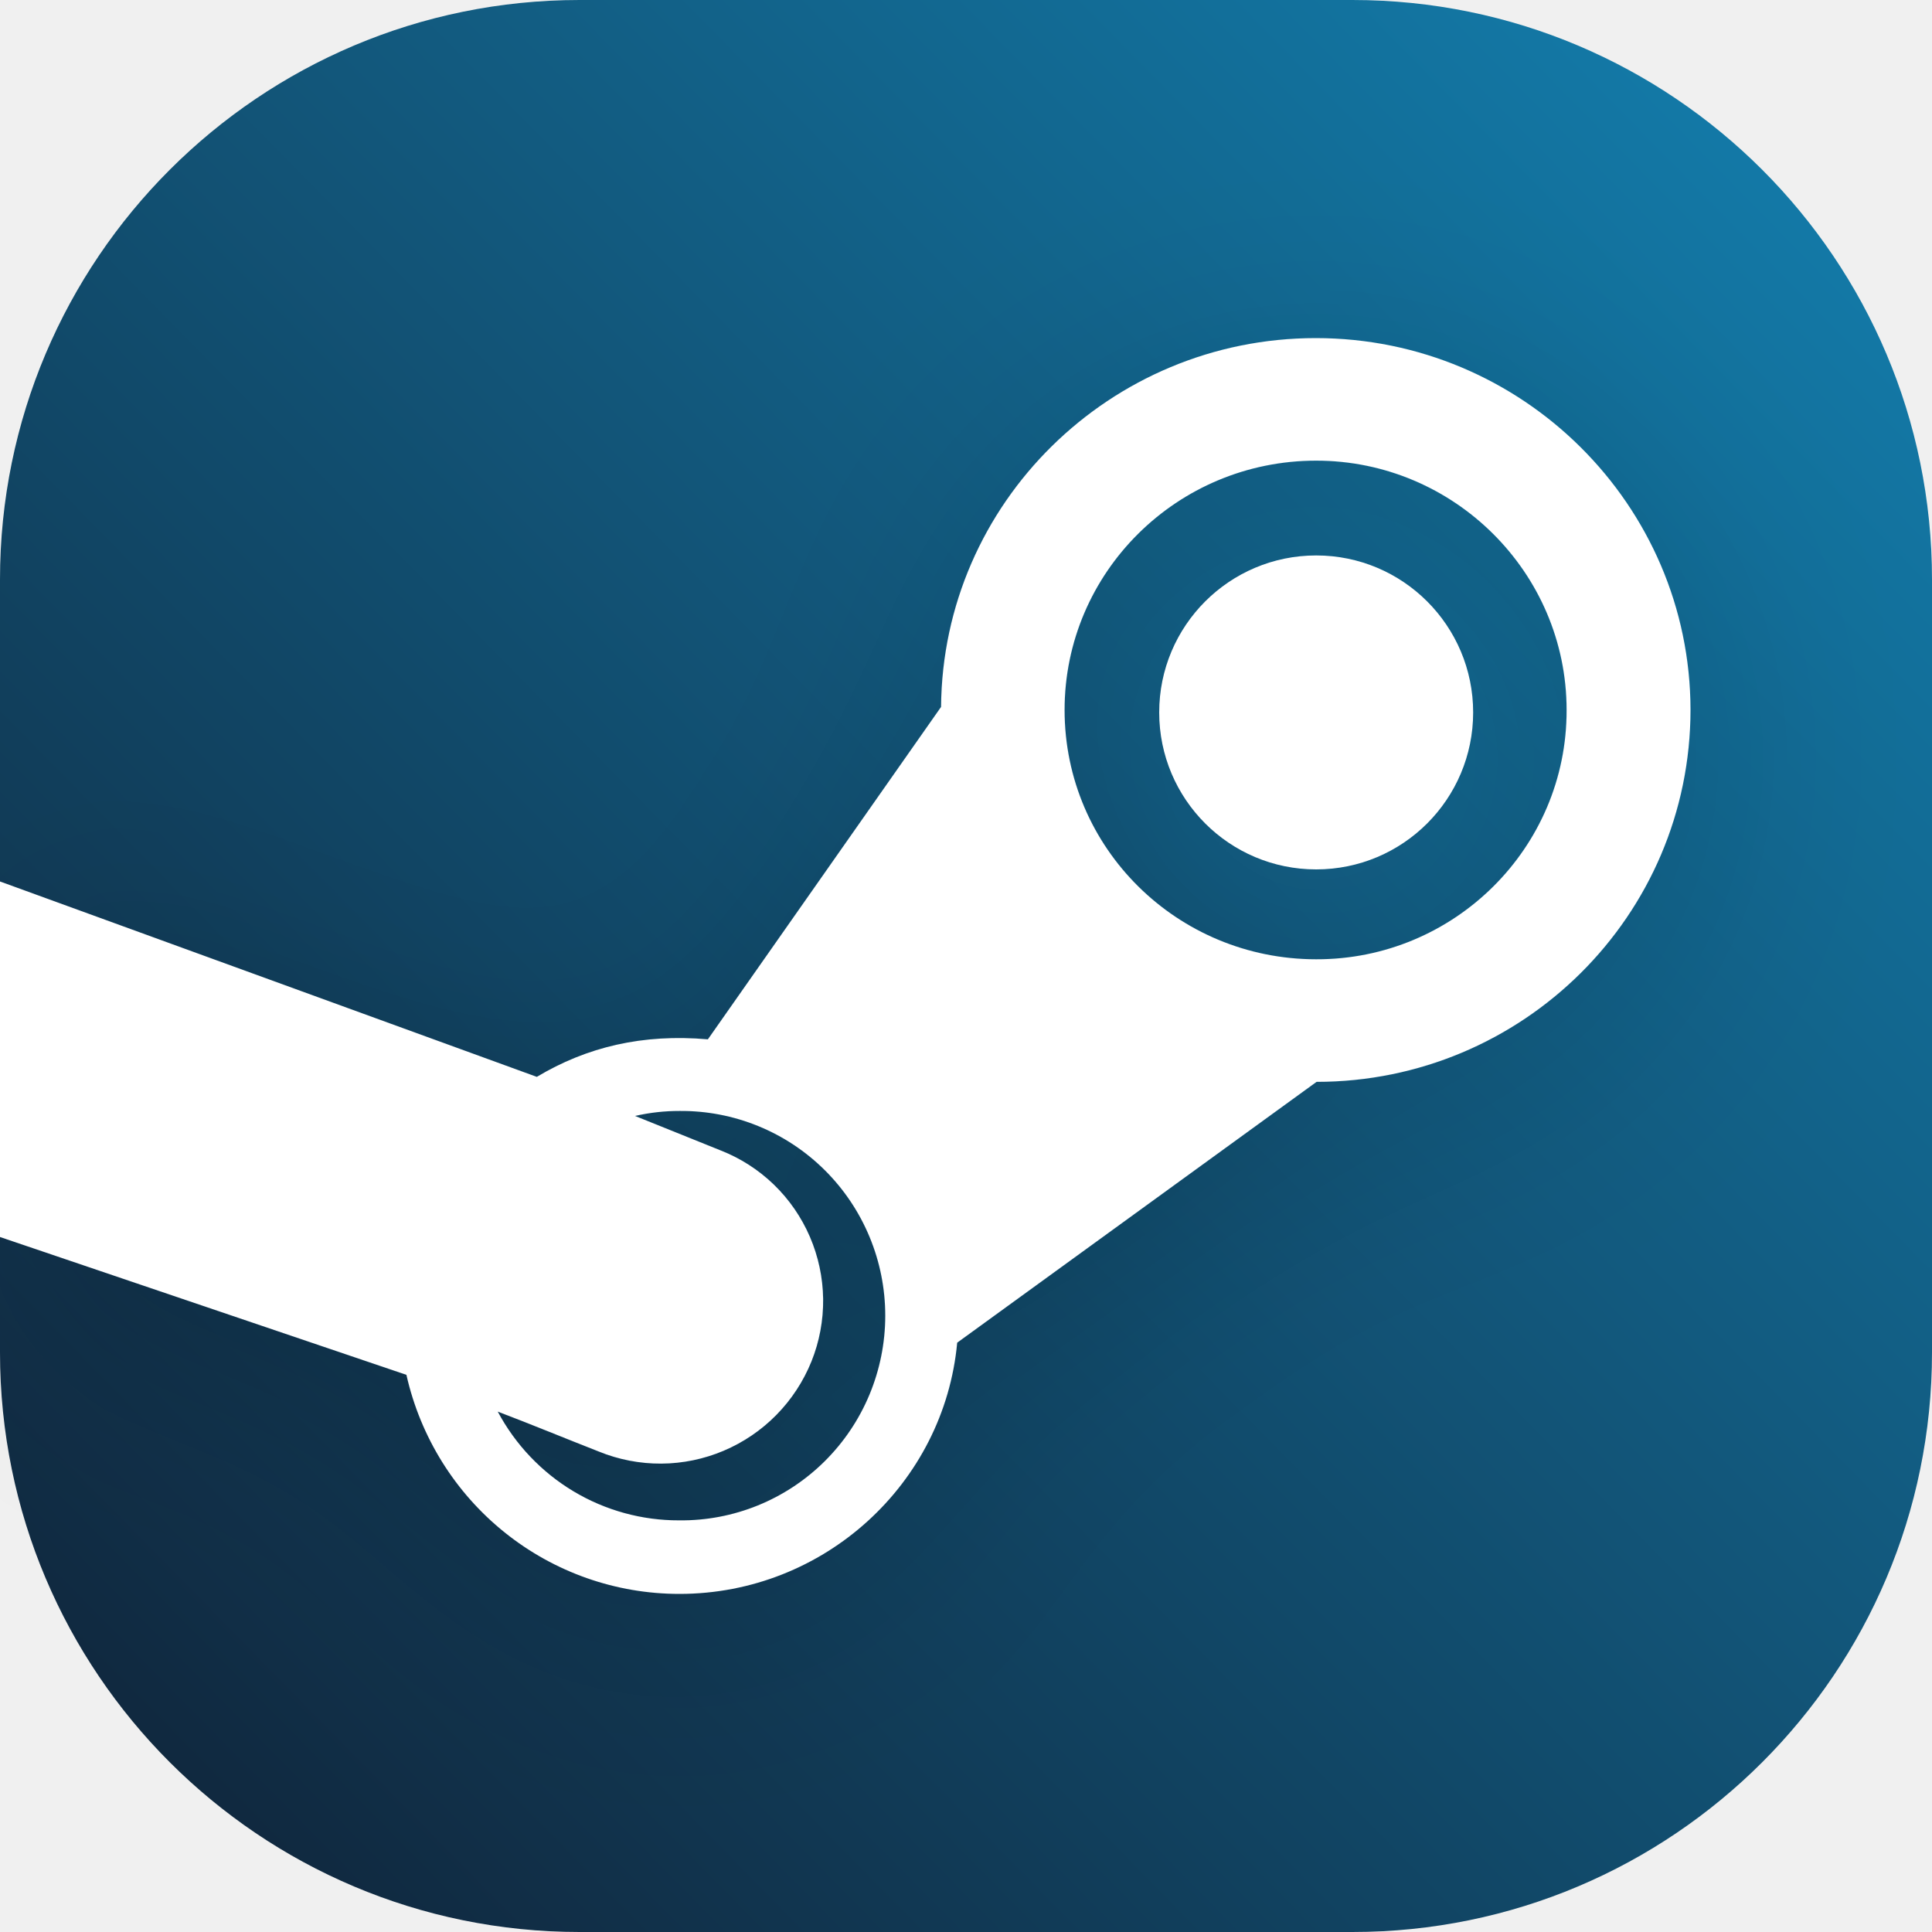
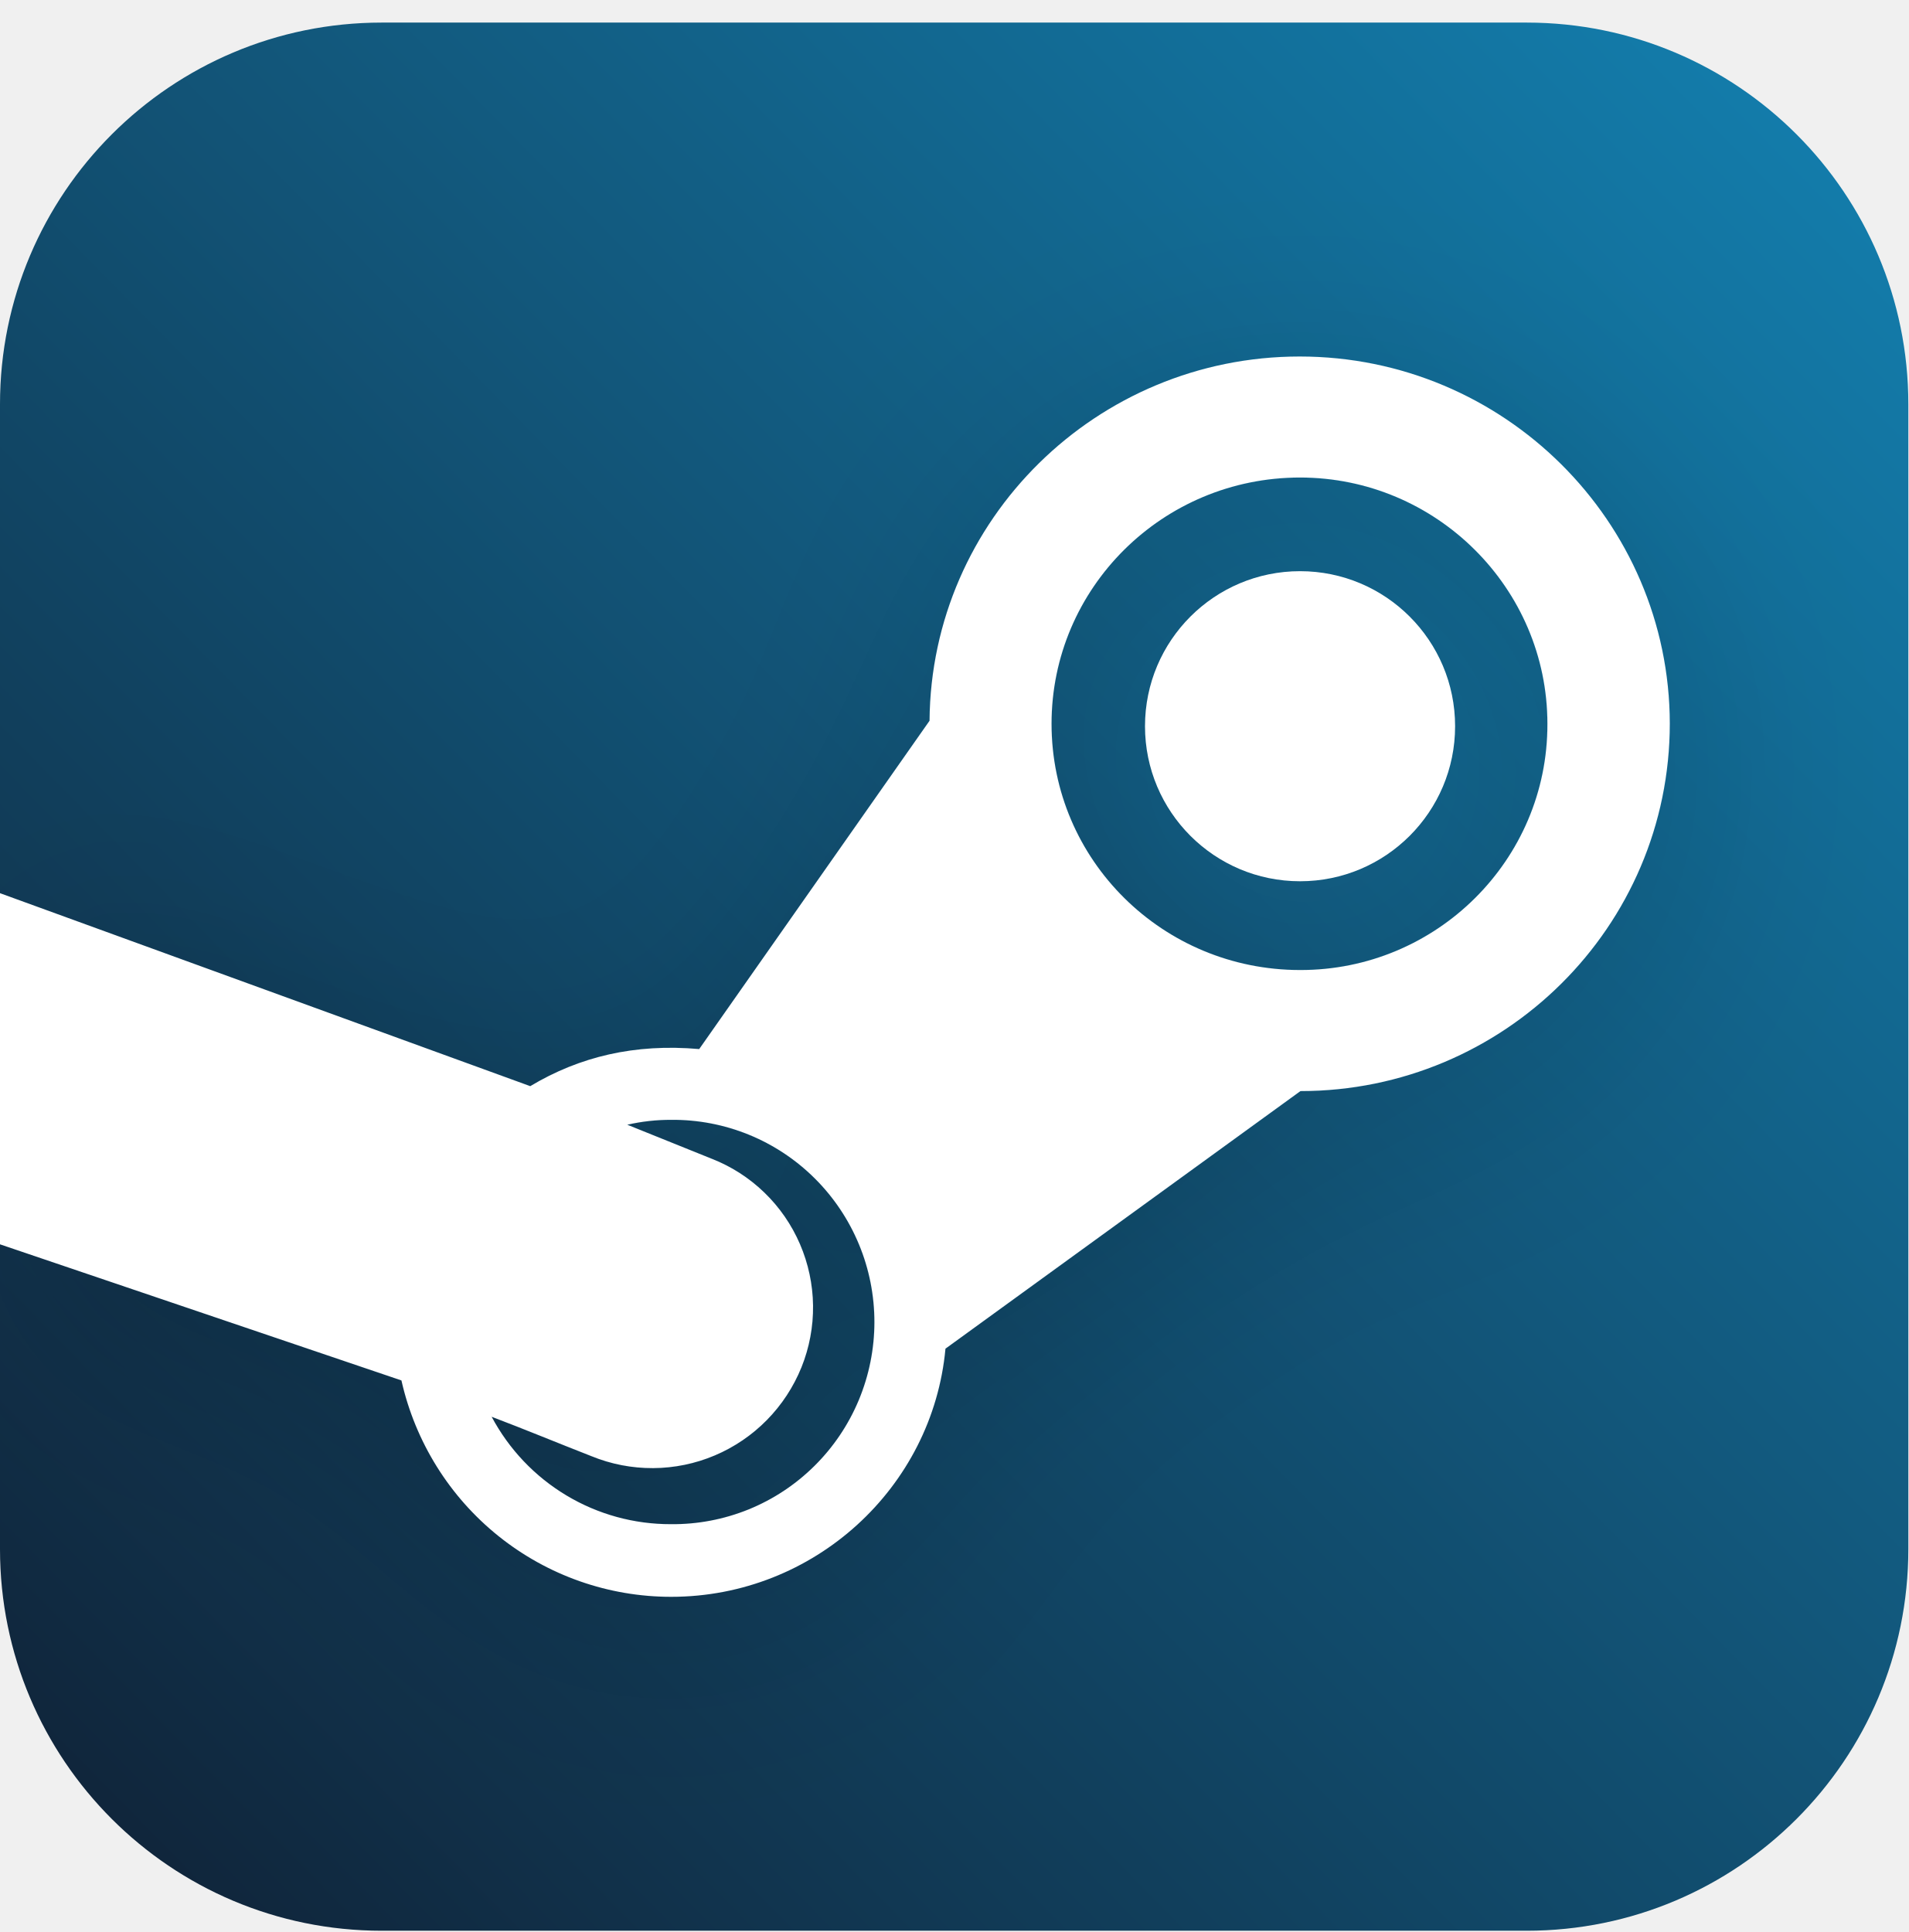
- <svg xmlns="http://www.w3.org/2000/svg" width="80" height="80" viewBox="0 0 80 80" fill="none">
-   <g clip-path="url(#clip0_857_775)">
-     <rect width="80" height="80" rx="24" fill="url(#paint0_linear_857_775)" />
-     <g filter="url(#filter0_d_857_775)">
-       <path d="M54.484 14C45.972 14 39.032 20.835 38.968 29.272L29.312 43.037C26.612 42.799 24.294 43.354 22.229 44.591L0 36.5V51.222L16.829 56.929C17.409 59.505 18.844 61.807 20.899 63.456C22.954 65.105 25.506 66.002 28.137 66C34.124 66 39.095 61.433 39.635 55.597L54.516 44.797C63.044 44.797 70 37.915 70 29.383C69.984 20.914 63.044 14 54.484 14ZM28.121 62.955C26.58 62.96 25.066 62.543 23.743 61.75C22.42 60.956 21.337 59.816 20.61 58.451C21.991 58.975 23.405 59.561 24.786 60.101C25.609 60.438 26.489 60.609 27.378 60.605C28.266 60.6 29.145 60.419 29.963 60.073C30.782 59.727 31.525 59.222 32.149 58.587C32.773 57.953 33.266 57.2 33.6 56.374C33.93 55.553 34.094 54.674 34.084 53.788C34.072 52.903 33.886 52.028 33.536 51.215C33.186 50.403 32.679 49.667 32.044 49.053C31.409 48.439 30.659 47.957 29.837 47.636L26.295 46.209C26.899 46.07 27.517 46.001 28.137 46.002C29.253 45.992 30.36 46.204 31.393 46.626C32.427 47.048 33.367 47.671 34.159 48.46C34.952 49.249 35.58 50.188 36.009 51.222C36.438 52.257 36.658 53.366 36.657 54.487C36.656 55.607 36.433 56.716 36.003 57.75C35.572 58.784 34.942 59.721 34.148 60.509C33.354 61.296 32.413 61.918 31.379 62.338C30.344 62.758 29.237 62.968 28.121 62.955ZM54.5 39.722C48.751 39.722 44.082 35.123 44.082 29.398C44.082 23.706 48.735 19.074 54.5 19.074C60.201 19.074 64.87 23.704 64.87 29.398C64.887 35.123 60.201 39.738 54.5 39.722Z" fill="white" />
+ <svg xmlns="http://www.w3.org/2000/svg" width="80" height="81" viewBox="0 0 80 81" fill="none">
+   <g clip-path="url(#clip0_866_1475)">
+     <rect y="0.947" width="80" height="80" rx="16" fill="url(#paint0_linear_866_1475)" />
+     <g filter="url(#filter0_d_866_1475)">
+       <path d="M54.484 14.947C45.972 14.947 39.032 21.782 38.968 30.218L29.312 43.983C26.612 43.745 24.294 44.3 22.229 45.538L0 37.447V52.169L16.829 57.875C17.409 60.452 18.844 62.754 20.899 64.402C22.954 66.051 25.506 66.948 28.137 66.947C34.124 66.947 39.095 62.379 39.635 56.543L54.516 45.744C63.044 45.744 70 38.861 70 30.329C69.984 21.861 63.044 14.947 54.484 14.947ZM28.121 63.902C26.58 63.906 25.066 63.49 23.743 62.696C22.42 61.903 21.337 60.763 20.61 59.398C21.991 59.921 23.405 60.508 24.786 61.047C25.609 61.385 26.489 61.556 27.378 61.551C28.266 61.547 29.145 61.366 29.963 61.02C30.782 60.674 31.525 60.169 32.149 59.534C32.773 58.899 33.266 58.147 33.6 57.32C33.93 56.499 34.094 55.62 34.084 54.735C34.072 53.849 33.886 52.975 33.536 52.162C33.186 51.349 32.679 50.614 32.044 50C31.409 49.385 30.659 48.903 29.837 48.582L26.295 47.155C26.899 47.016 27.517 46.947 28.137 46.949C29.253 46.939 30.36 47.151 31.393 47.572C32.427 47.994 33.367 48.618 34.159 49.407C34.952 50.196 35.58 51.135 36.009 52.169C36.438 53.203 36.658 54.313 36.657 55.433C36.656 56.554 36.433 57.663 36.003 58.697C35.572 59.73 34.942 60.668 34.148 61.455C33.354 62.243 32.413 62.865 31.379 63.285C30.344 63.704 29.237 63.914 28.121 63.902ZM54.5 40.669C48.751 40.669 44.082 36.07 44.082 30.345C44.082 24.652 48.735 20.02 54.5 20.02C60.201 20.02 64.87 24.651 64.87 30.345C64.887 36.07 60.201 40.685 54.5 40.669Z" fill="white" />
    </g>
-     <path d="M54.5 36C58.09 36 61 33.09 61 29.5C61 25.91 58.09 23 54.5 23C50.91 23 48 25.91 48 29.5C48 33.09 50.91 36 54.5 36Z" fill="white" />
+     <path d="M54.5 36.947C58.09 36.947 61 34.036 61 30.447C61 26.857 58.09 23.947 54.5 23.947C50.91 23.947 48 26.857 48 30.447C48 34.036 50.91 36.947 54.5 36.947Z" fill="white" />
  </g>
  <defs>
-     <filter id="filter0_d_857_775" x="-9" y="7" width="88" height="70" filterUnits="userSpaceOnUse" color-interpolation-filters="sRGB">
+     <filter id="filter0_d_866_1475" x="-9" y="7.947" width="88" height="70" filterUnits="userSpaceOnUse" color-interpolation-filters="sRGB">
      <feFlood flood-opacity="0" result="BackgroundImageFix" />
      <feColorMatrix in="SourceAlpha" type="matrix" values="0 0 0 0 0 0 0 0 0 0 0 0 0 0 0 0 0 0 127 0" result="hardAlpha" />
      <feOffset dy="2" />
      <feGaussianBlur stdDeviation="4.5" />
      <feComposite in2="hardAlpha" operator="out" />
      <feColorMatrix type="matrix" values="0 0 0 0 0 0 0 0 0 0 0 0 0 0 0 0 0 0 0.15 0" />
-       <feBlend mode="normal" in2="BackgroundImageFix" result="effect1_dropShadow_857_775" />
-       <feBlend mode="normal" in="SourceGraphic" in2="effect1_dropShadow_857_775" result="shape" />
+       <feBlend mode="normal" in2="BackgroundImageFix" result="effect1_dropShadow_866_1475" />
+       <feBlend mode="normal" in="SourceGraphic" in2="effect1_dropShadow_866_1475" result="shape" />
    </filter>
-     <linearGradient id="paint0_linear_857_775" x1="81.25" y1="-3.5" x2="-5.25" y2="81.5" gradientUnits="userSpaceOnUse">
+     <linearGradient id="paint0_linear_866_1475" x1="81.25" y1="-2.553" x2="-5.25" y2="82.447" gradientUnits="userSpaceOnUse">
      <stop stop-color="#1384B5" />
      <stop offset="1" stop-color="#101C2F" />
    </linearGradient>
-     <clipPath id="clip0_857_775">
-       <rect width="80" height="80" fill="white" />
+     <clipPath id="clip0_866_1475">
+       <rect width="80" height="80" fill="white" transform="translate(0 0.946533)" />
    </clipPath>
  </defs>
</svg>
